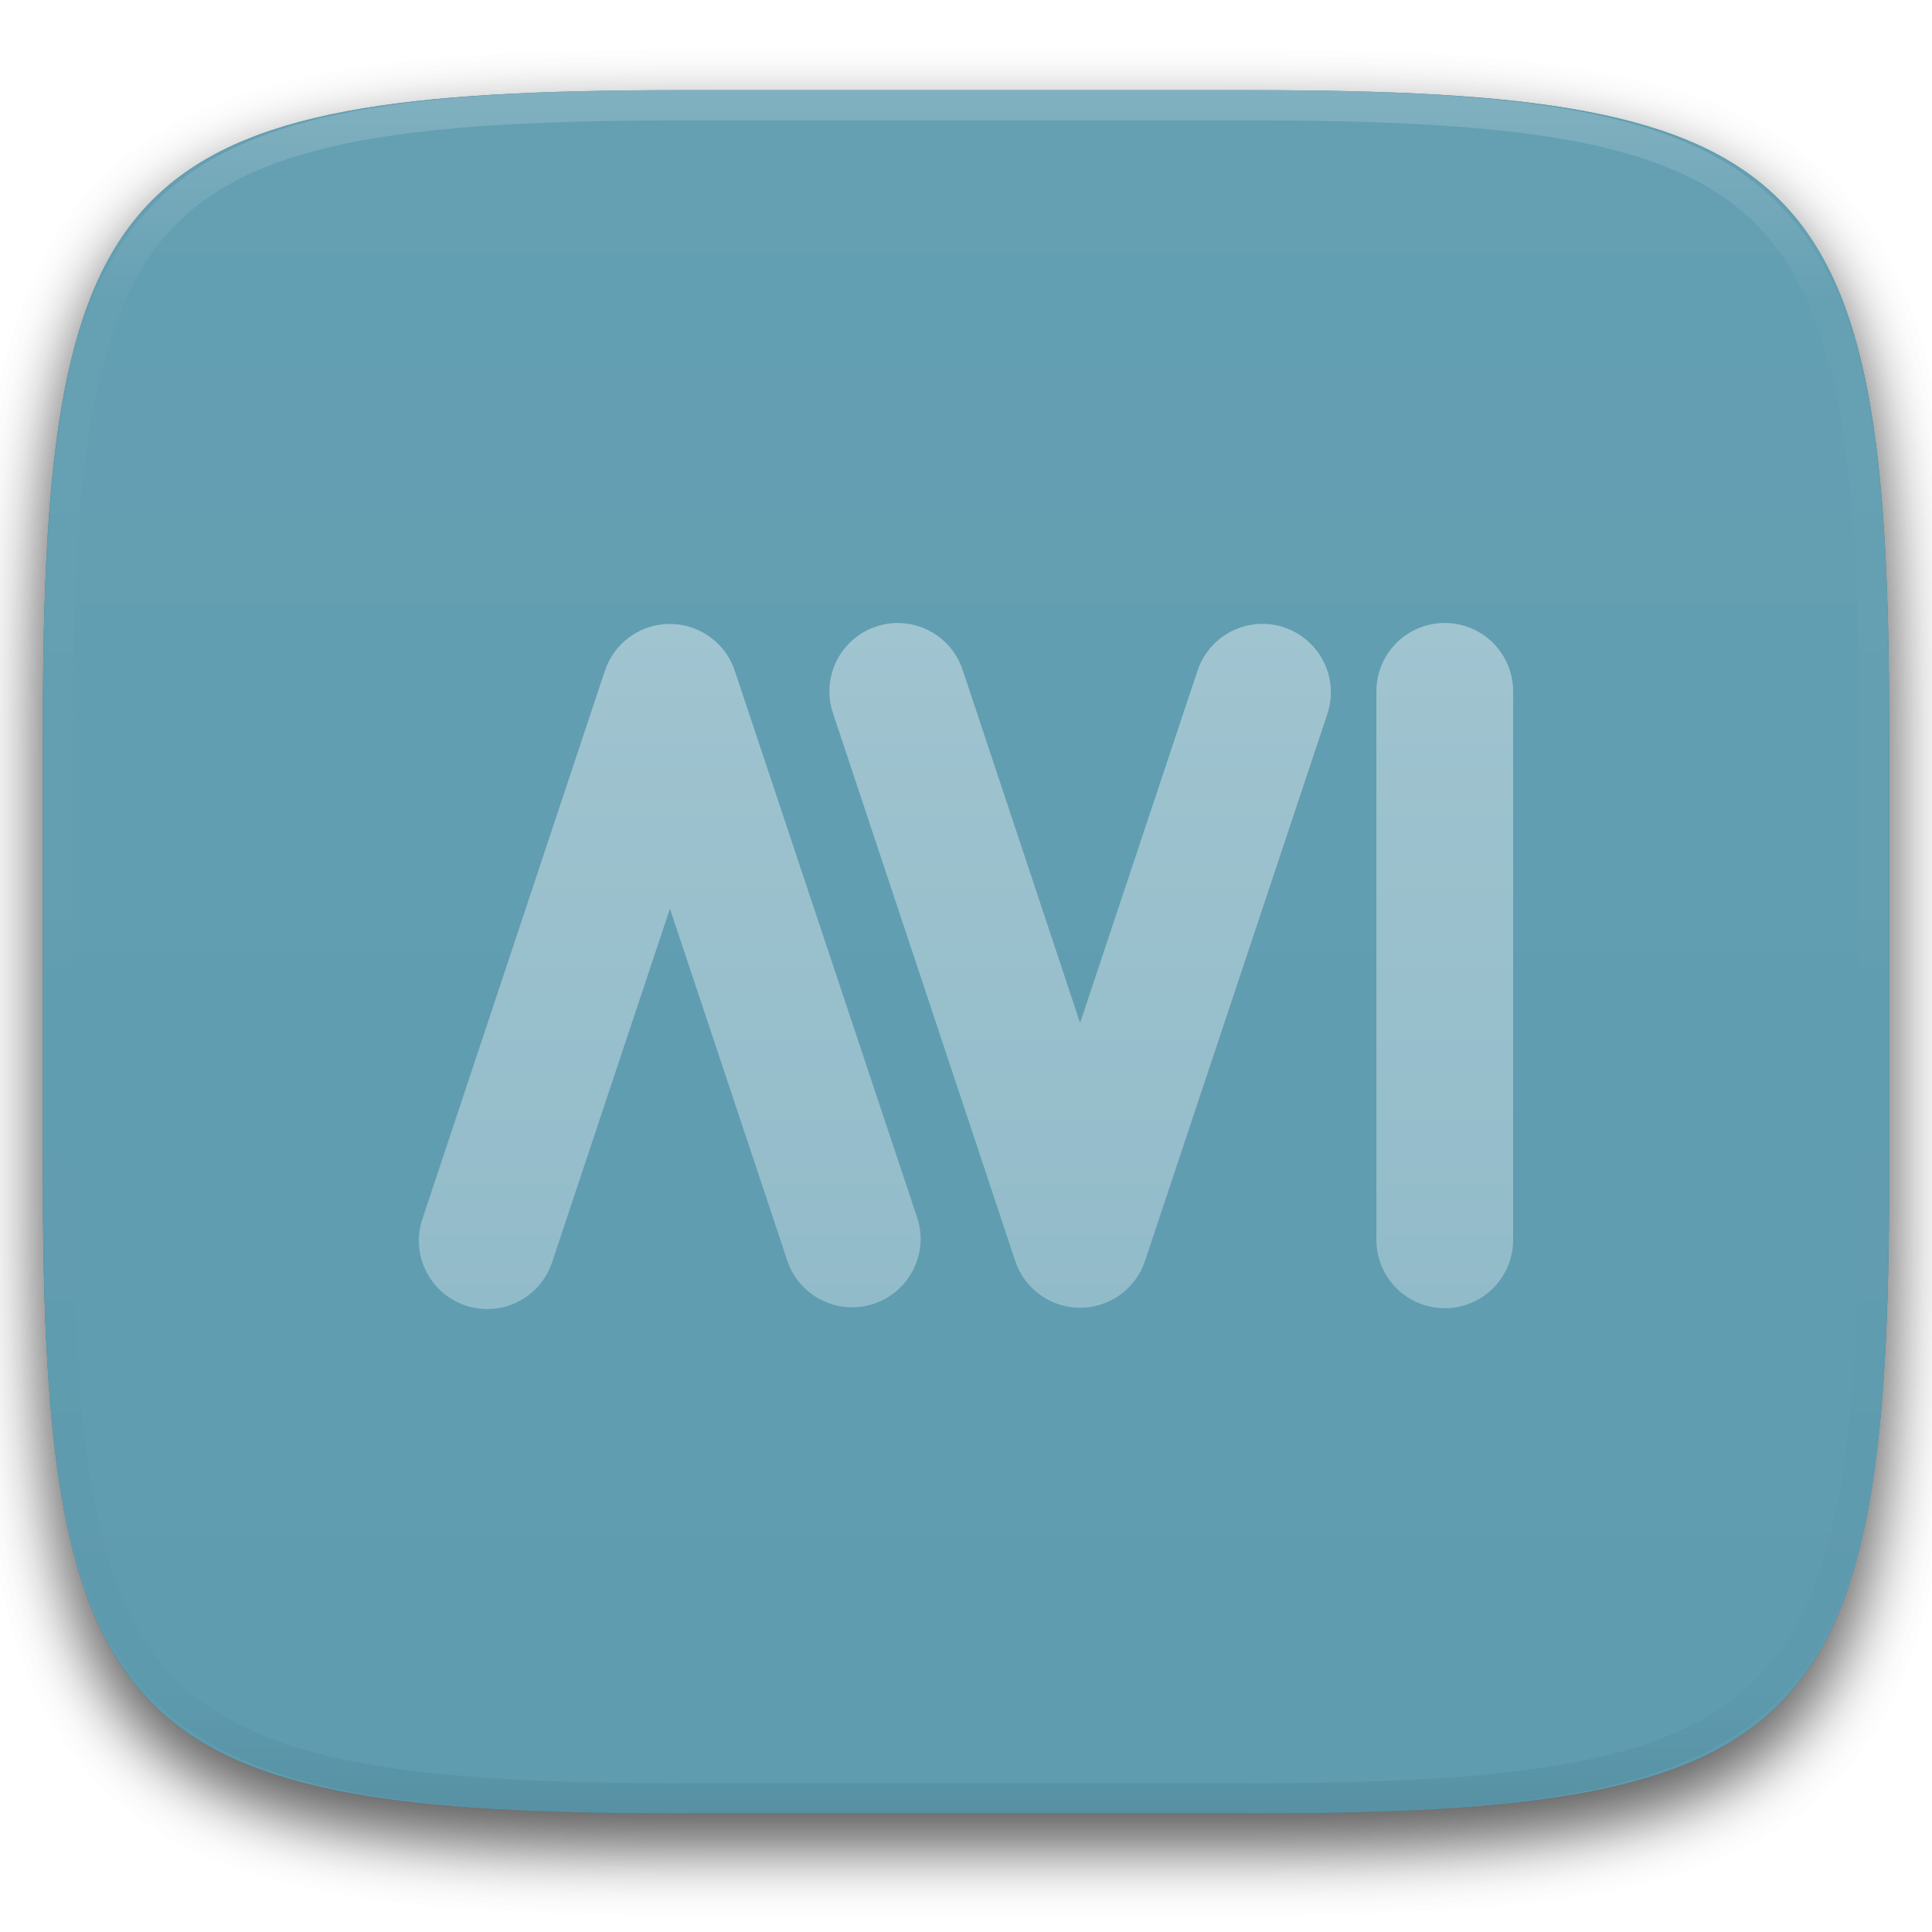
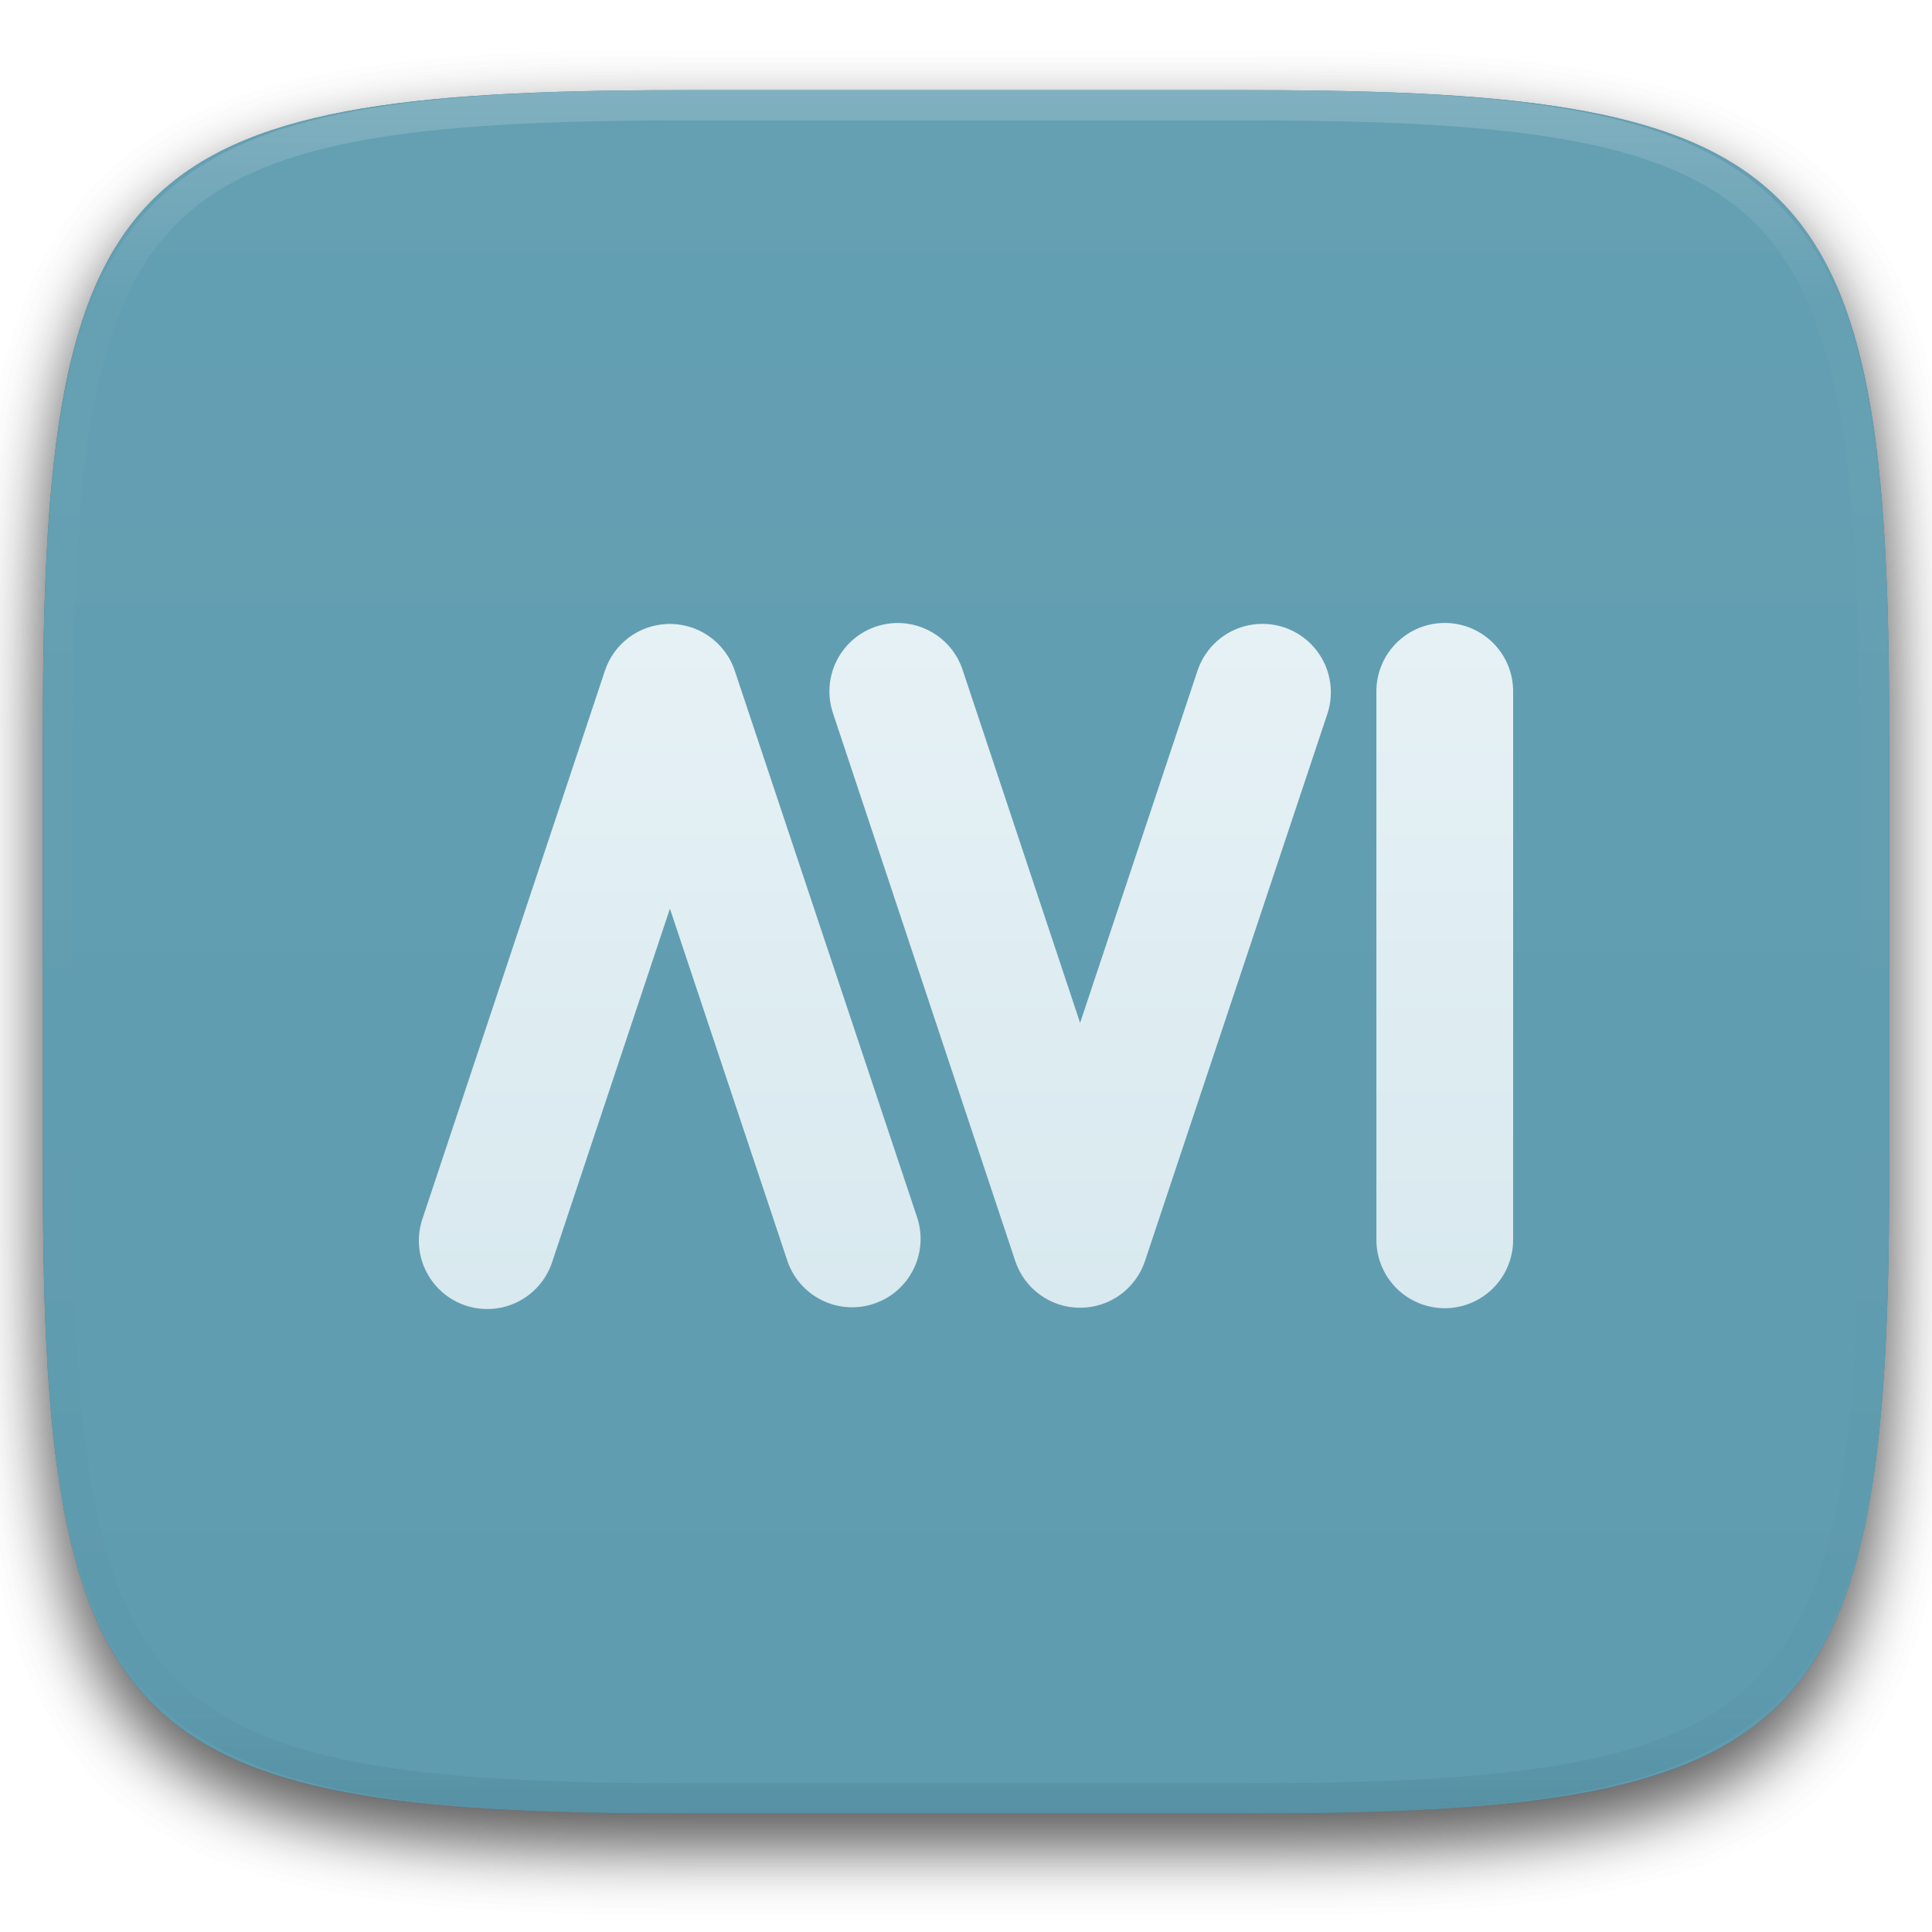
<svg xmlns="http://www.w3.org/2000/svg" style="isolation:isolate" width="256" height="256" viewBox="0 0 256 256">
  <defs>
    <filter id="tt3ZzM1hKDbqIygDwhBT8C8vw79IASRt" width="400%" height="400%" x="-200%" y="-200%" color-interpolation-filters="sRGB" filterUnits="objectBoundingBox">
      <feGaussianBlur in="SourceGraphic" stdDeviation="4.294" />
      <feOffset dx="0" dy="4" result="pf_100_offsetBlur" />
      <feFlood flood-opacity=".4" />
      <feComposite in2="pf_100_offsetBlur" operator="in" result="pf_100_dropShadow" />
      <feBlend in="SourceGraphic" in2="pf_100_dropShadow" mode="normal" />
    </filter>
  </defs>
  <g filter="url(#tt3ZzM1hKDbqIygDwhBT8C8vw79IASRt)">
    <path fill="#5e9bb0" d="M 165.685 11.947 C 239.74 11.947 250.324 22.504 250.324 96.491 L 250.324 155.742 C 250.324 229.728 239.74 240.285 165.685 240.285 L 90.315 240.285 C 16.26 240.285 5.676 229.728 5.676 155.742 L 5.676 96.491 C 5.676 22.504 16.26 11.947 90.315 11.947 L 165.685 11.947 Z" />
  </g>
  <defs>
    <filter id="hVCKJ1U6L8PL8tNnusPEXO7L2vOuaJo9" width="400%" height="400%" x="-200%" y="-200%" color-interpolation-filters="sRGB" filterUnits="objectBoundingBox">
      <feGaussianBlur in="SourceGraphic" stdDeviation="4.294" />
      <feOffset dx="0" dy="4" result="pf_100_offsetBlur" />
      <feFlood flood-opacity=".4" />
      <feComposite in2="pf_100_offsetBlur" operator="in" result="pf_100_dropShadow" />
      <feBlend in="SourceGraphic" in2="pf_100_dropShadow" mode="normal" />
    </filter>
  </defs>
  <g filter="url(#hVCKJ1U6L8PL8tNnusPEXO7L2vOuaJo9)">
    <linearGradient id="_lgradient_35" x1="0" x2="0" y1="0" y2="1" gradientTransform="matrix(244.648,0,0,228.338,5.68,11.95)" gradientUnits="userSpaceOnUse">
      <stop offset="0%" style="stop-color:#649fb2" />
      <stop offset="100%" style="stop-color:#5f9cb0" />
    </linearGradient>
    <path fill="url(#_lgradient_35)" d="M 165.689 11.95 C 239.745 11.95 250.328 22.507 250.328 96.494 L 250.328 155.745 C 250.328 229.731 239.745 240.288 165.689 240.288 L 90.319 240.288 C 16.264 240.288 5.68 229.731 5.68 155.745 L 5.68 96.494 C 5.68 22.507 16.264 11.95 90.319 11.95 L 165.689 11.95 Z" />
  </g>
  <g opacity=".4">
    <linearGradient id="_lgradient_36" x1=".517" x2=".517" y1="0" y2="1" gradientTransform="matrix(244.65,0,0,228.34,5.68,11.95)" gradientUnits="userSpaceOnUse">
      <stop offset="0%" style="stop-color:#b0ced8" />
      <stop offset="12.5%" stop-opacity=".098" style="stop-color:#b0ced8" />
      <stop offset="92.5%" stop-opacity=".098" style="stop-color:#365f6d" />
      <stop offset="100%" stop-opacity=".498" style="stop-color:#365f6d" />
    </linearGradient>
    <path fill="url(#_lgradient_36)" fill-rule="evenodd" d="M 165.068 11.951 C 169.396 11.941 173.724 11.991 178.052 12.089 C 181.927 12.167 185.803 12.315 189.678 12.541 C 193.131 12.737 196.583 13.022 200.026 13.395 C 203.085 13.73 206.144 14.181 209.174 14.741 C 211.889 15.243 214.574 15.881 217.22 16.657 C 219.62 17.355 221.971 18.219 224.243 19.241 C 226.358 20.184 228.384 21.304 230.302 22.591 C 232.142 23.829 233.863 25.244 235.437 26.806 C 237.001 28.378 238.417 30.088 239.656 31.925 C 240.945 33.841 242.066 35.865 243.02 37.967 C 244.043 40.247 244.909 42.585 245.617 44.972 C 246.394 47.615 247.034 50.297 247.535 53.009 C 248.096 56.035 248.548 59.081 248.883 62.136 C 249.257 65.575 249.542 69.014 249.739 72.462 C 249.965 76.323 250.112 80.194 250.201 84.055 C 250.289 88.378 250.339 92.701 250.329 97.014 L 250.329 155.226 C 250.339 159.549 250.289 163.862 250.201 168.185 C 250.112 172.056 249.965 175.917 249.739 179.778 C 249.542 183.226 249.257 186.675 248.883 190.104 C 248.548 193.159 248.096 196.215 247.535 199.241 C 247.034 201.943 246.394 204.625 245.617 207.268 C 244.909 209.655 244.043 212.003 243.02 214.273 C 242.066 216.385 240.945 218.399 239.656 220.315 C 238.417 222.152 237.001 223.872 235.437 225.434 C 233.863 226.996 232.142 228.411 230.302 229.649 C 228.384 230.936 226.358 232.056 224.243 232.999 C 221.971 234.021 219.62 234.885 217.22 235.593 C 214.574 236.369 211.889 237.007 209.174 237.499 C 206.144 238.068 203.085 238.51 200.026 238.845 C 196.583 239.218 193.131 239.503 189.678 239.699 C 185.803 239.925 181.927 240.073 178.052 240.161 C 173.724 240.249 169.396 240.299 165.068 240.289 L 90.942 240.289 C 86.614 240.299 82.286 240.249 77.958 240.161 C 74.083 240.073 70.207 239.925 66.332 239.699 C 62.879 239.503 59.427 239.218 55.984 238.845 C 52.925 238.51 49.866 238.068 46.836 237.499 C 44.121 237.007 41.436 236.369 38.79 235.593 C 36.39 234.885 34.039 234.021 31.767 232.999 C 29.652 232.056 27.626 230.936 25.708 229.649 C 23.868 228.411 22.147 226.996 20.573 225.434 C 19.009 223.872 17.593 222.152 16.354 220.315 C 15.065 218.399 13.944 216.385 12.99 214.273 C 11.967 212.003 11.101 209.655 10.393 207.268 C 9.616 204.625 8.976 201.943 8.475 199.241 C 7.914 196.215 7.462 193.159 7.127 190.104 C 6.753 186.675 6.468 183.226 6.271 179.778 C 6.045 175.917 5.898 172.056 5.809 168.185 C 5.721 163.862 5.671 159.549 5.681 155.226 L 5.681 97.014 C 5.671 92.701 5.721 88.378 5.809 84.055 C 5.898 80.194 6.045 76.323 6.271 72.462 C 6.468 69.014 6.753 65.575 7.127 62.136 C 7.462 59.081 7.914 56.035 8.475 53.009 C 8.976 50.297 9.616 47.615 10.393 44.972 C 11.101 42.585 11.967 40.247 12.99 37.967 C 13.944 35.865 15.065 33.841 16.354 31.925 C 17.593 30.088 19.009 28.378 20.573 26.806 C 22.147 25.244 23.868 23.829 25.708 22.591 C 27.626 21.304 29.652 20.184 31.767 19.241 C 34.039 18.219 36.39 17.355 38.79 16.657 C 41.436 15.881 44.121 15.243 46.836 14.741 C 49.866 14.181 52.925 13.73 55.984 13.395 C 59.427 13.022 62.879 12.737 66.332 12.541 C 70.207 12.315 74.083 12.167 77.958 12.089 C 82.286 11.991 86.614 11.941 90.942 11.951 L 165.068 11.951 Z M 165.078 15.96 C 169.376 15.95 173.675 15.999 177.973 16.087 C 181.8 16.176 185.626 16.323 189.452 16.539 C 192.836 16.736 196.219 17.011 199.583 17.384 C 202.554 17.699 205.515 18.131 208.446 18.681 C 211.023 19.153 213.58 19.762 216.099 20.499 C 218.322 21.147 220.495 21.953 222.6 22.896 C 224.509 23.751 226.338 24.763 228.069 25.922 C 229.692 27.013 231.207 28.26 232.594 29.646 C 233.981 31.031 235.23 32.544 236.332 34.165 C 237.492 35.894 238.506 37.712 239.361 39.608 C 240.306 41.72 241.112 43.892 241.761 46.102 C 242.509 48.617 243.109 51.162 243.591 53.736 C 244.132 56.664 244.565 59.611 244.889 62.578 C 245.263 65.938 245.539 69.308 245.735 72.688 C 245.952 76.51 246.109 80.322 246.188 84.144 C 246.276 88.437 246.325 92.721 246.325 97.014 C 246.325 97.014 246.325 97.014 246.325 97.014 L 246.325 155.226 C 246.325 155.226 246.325 155.226 246.325 155.226 C 246.325 159.519 246.276 163.803 246.188 168.096 C 246.109 171.918 245.952 175.74 245.735 179.552 C 245.539 182.932 245.263 186.302 244.889 189.672 C 244.565 192.629 244.132 195.576 243.591 198.504 C 243.109 201.078 242.509 203.623 241.761 206.138 C 241.112 208.358 240.306 210.52 239.361 212.632 C 238.506 214.528 237.492 216.356 236.332 218.075 C 235.23 219.706 233.981 221.219 232.594 222.604 C 231.207 223.98 229.692 225.227 228.069 226.318 C 226.338 227.477 224.509 228.489 222.6 229.344 C 220.495 230.297 218.322 231.093 216.099 231.741 C 213.58 232.478 211.023 233.087 208.446 233.559 C 205.515 234.109 202.554 234.541 199.583 234.865 C 196.219 235.229 192.836 235.514 189.452 235.701 C 185.626 235.917 181.8 236.074 177.973 236.153 C 173.675 236.251 169.376 236.29 165.078 236.29 C 165.078 236.29 165.078 236.29 165.068 236.29 L 90.942 236.29 C 90.932 236.29 90.932 236.29 90.932 236.29 C 86.634 236.29 82.335 236.251 78.037 236.153 C 74.21 236.074 70.384 235.917 66.558 235.701 C 63.174 235.514 59.791 235.229 56.427 234.865 C 53.456 234.541 50.495 234.109 47.564 233.559 C 44.987 233.087 42.43 232.478 39.911 231.741 C 37.688 231.093 35.515 230.297 33.41 229.344 C 31.501 228.489 29.672 227.477 27.941 226.318 C 26.318 225.227 24.803 223.98 23.416 222.604 C 22.029 221.219 20.78 219.706 19.678 218.075 C 18.518 216.356 17.504 214.528 16.649 212.632 C 15.704 210.52 14.898 208.358 14.249 206.138 C 13.501 203.623 12.901 201.078 12.419 198.504 C 11.878 195.576 11.445 192.629 11.121 189.672 C 10.747 186.302 10.472 182.932 10.275 179.552 C 10.058 175.74 9.901 171.918 9.822 168.096 C 9.734 163.803 9.685 159.519 9.685 155.226 C 9.685 155.226 9.685 155.226 9.685 155.226 L 9.685 97.014 C 9.685 97.014 9.685 97.014 9.685 97.014 C 9.685 92.721 9.734 88.437 9.822 84.144 C 9.901 80.322 10.058 76.51 10.275 72.688 C 10.472 69.308 10.747 65.938 11.121 62.578 C 11.445 59.611 11.878 56.664 12.419 53.736 C 12.901 51.162 13.501 48.617 14.249 46.102 C 14.898 43.892 15.704 41.72 16.649 39.608 C 17.504 37.712 18.518 35.894 19.678 34.165 C 20.78 32.544 22.029 31.031 23.416 29.646 C 24.803 28.26 26.318 27.013 27.941 25.922 C 29.672 24.763 31.501 23.751 33.41 22.896 C 35.515 21.953 37.688 21.147 39.911 20.499 C 42.43 19.762 44.987 19.153 47.564 18.681 C 50.495 18.131 53.456 17.699 56.427 17.384 C 59.791 17.011 63.174 16.736 66.558 16.539 C 70.384 16.323 74.21 16.176 78.037 16.087 C 82.335 15.999 86.634 15.95 90.932 15.96 C 90.932 15.96 90.932 15.96 90.942 15.96 L 165.068 15.96 C 165.078 15.96 165.078 15.96 165.078 15.96 Z" />
  </g>
  <linearGradient id="_lgradient_37" x1="0" x2="0" y1="0" y2="1" gradientTransform="matrix(145,0,0,90.911,55.5,82.545)" gradientUnits="userSpaceOnUse">
-     <stop offset="0%" style="stop-color:#a0c4d0" />
-     <stop offset="100%" style="stop-color:#92bbc9" />
+     <stop offset="0%" style="stop-color:#e6f1f5" />
+     <stop offset="100%" style="stop-color:#d8e9ef" />
  </linearGradient>
  <path fill="url(#_lgradient_37)" d="M 191.309 82.546 C 188.906 82.58 186.615 83.568 184.941 85.291 C 183.266 87.014 182.344 89.333 182.379 91.735 L 182.379 164.158 C 182.333 167.425 184.049 170.464 186.871 172.112 C 189.694 173.759 193.184 173.759 196.006 172.112 C 198.829 170.464 200.545 167.425 200.499 164.158 L 200.499 91.735 C 200.534 89.288 199.577 86.93 197.846 85.199 C 196.115 83.467 193.757 82.51 191.309 82.546 L 191.309 82.546 Z M 118.627 82.557 C 115.755 82.664 113.103 84.127 111.481 86.5 C 109.859 88.873 109.46 91.876 110.405 94.59 L 134.518 167.072 C 135.745 170.779 139.209 173.283 143.114 173.285 C 147.018 173.288 150.486 170.789 151.718 167.084 L 175.879 94.602 C 176.906 91.529 176.214 88.141 174.065 85.717 C 171.916 83.292 168.635 82.198 165.461 82.849 C 162.287 83.499 159.701 85.794 158.678 88.869 L 143.118 135.538 L 127.593 88.881 C 126.365 84.997 122.697 82.411 118.627 82.557 L 118.627 82.557 Z M 88.285 82.687 C 84.562 82.879 81.337 85.332 80.157 88.869 L 56.044 161.303 C 54.92 164.4 55.566 167.864 57.731 170.348 C 59.896 172.832 63.239 173.945 66.461 173.254 C 69.683 172.563 72.275 170.178 73.232 167.025 L 88.769 120.402 L 104.317 167.025 C 105.901 171.774 111.035 174.34 115.784 172.757 C 120.533 171.174 123.1 166.041 121.518 161.291 L 97.357 88.869 C 96.068 85.002 92.355 82.473 88.285 82.687 L 88.285 82.687 Z" />
</svg>
